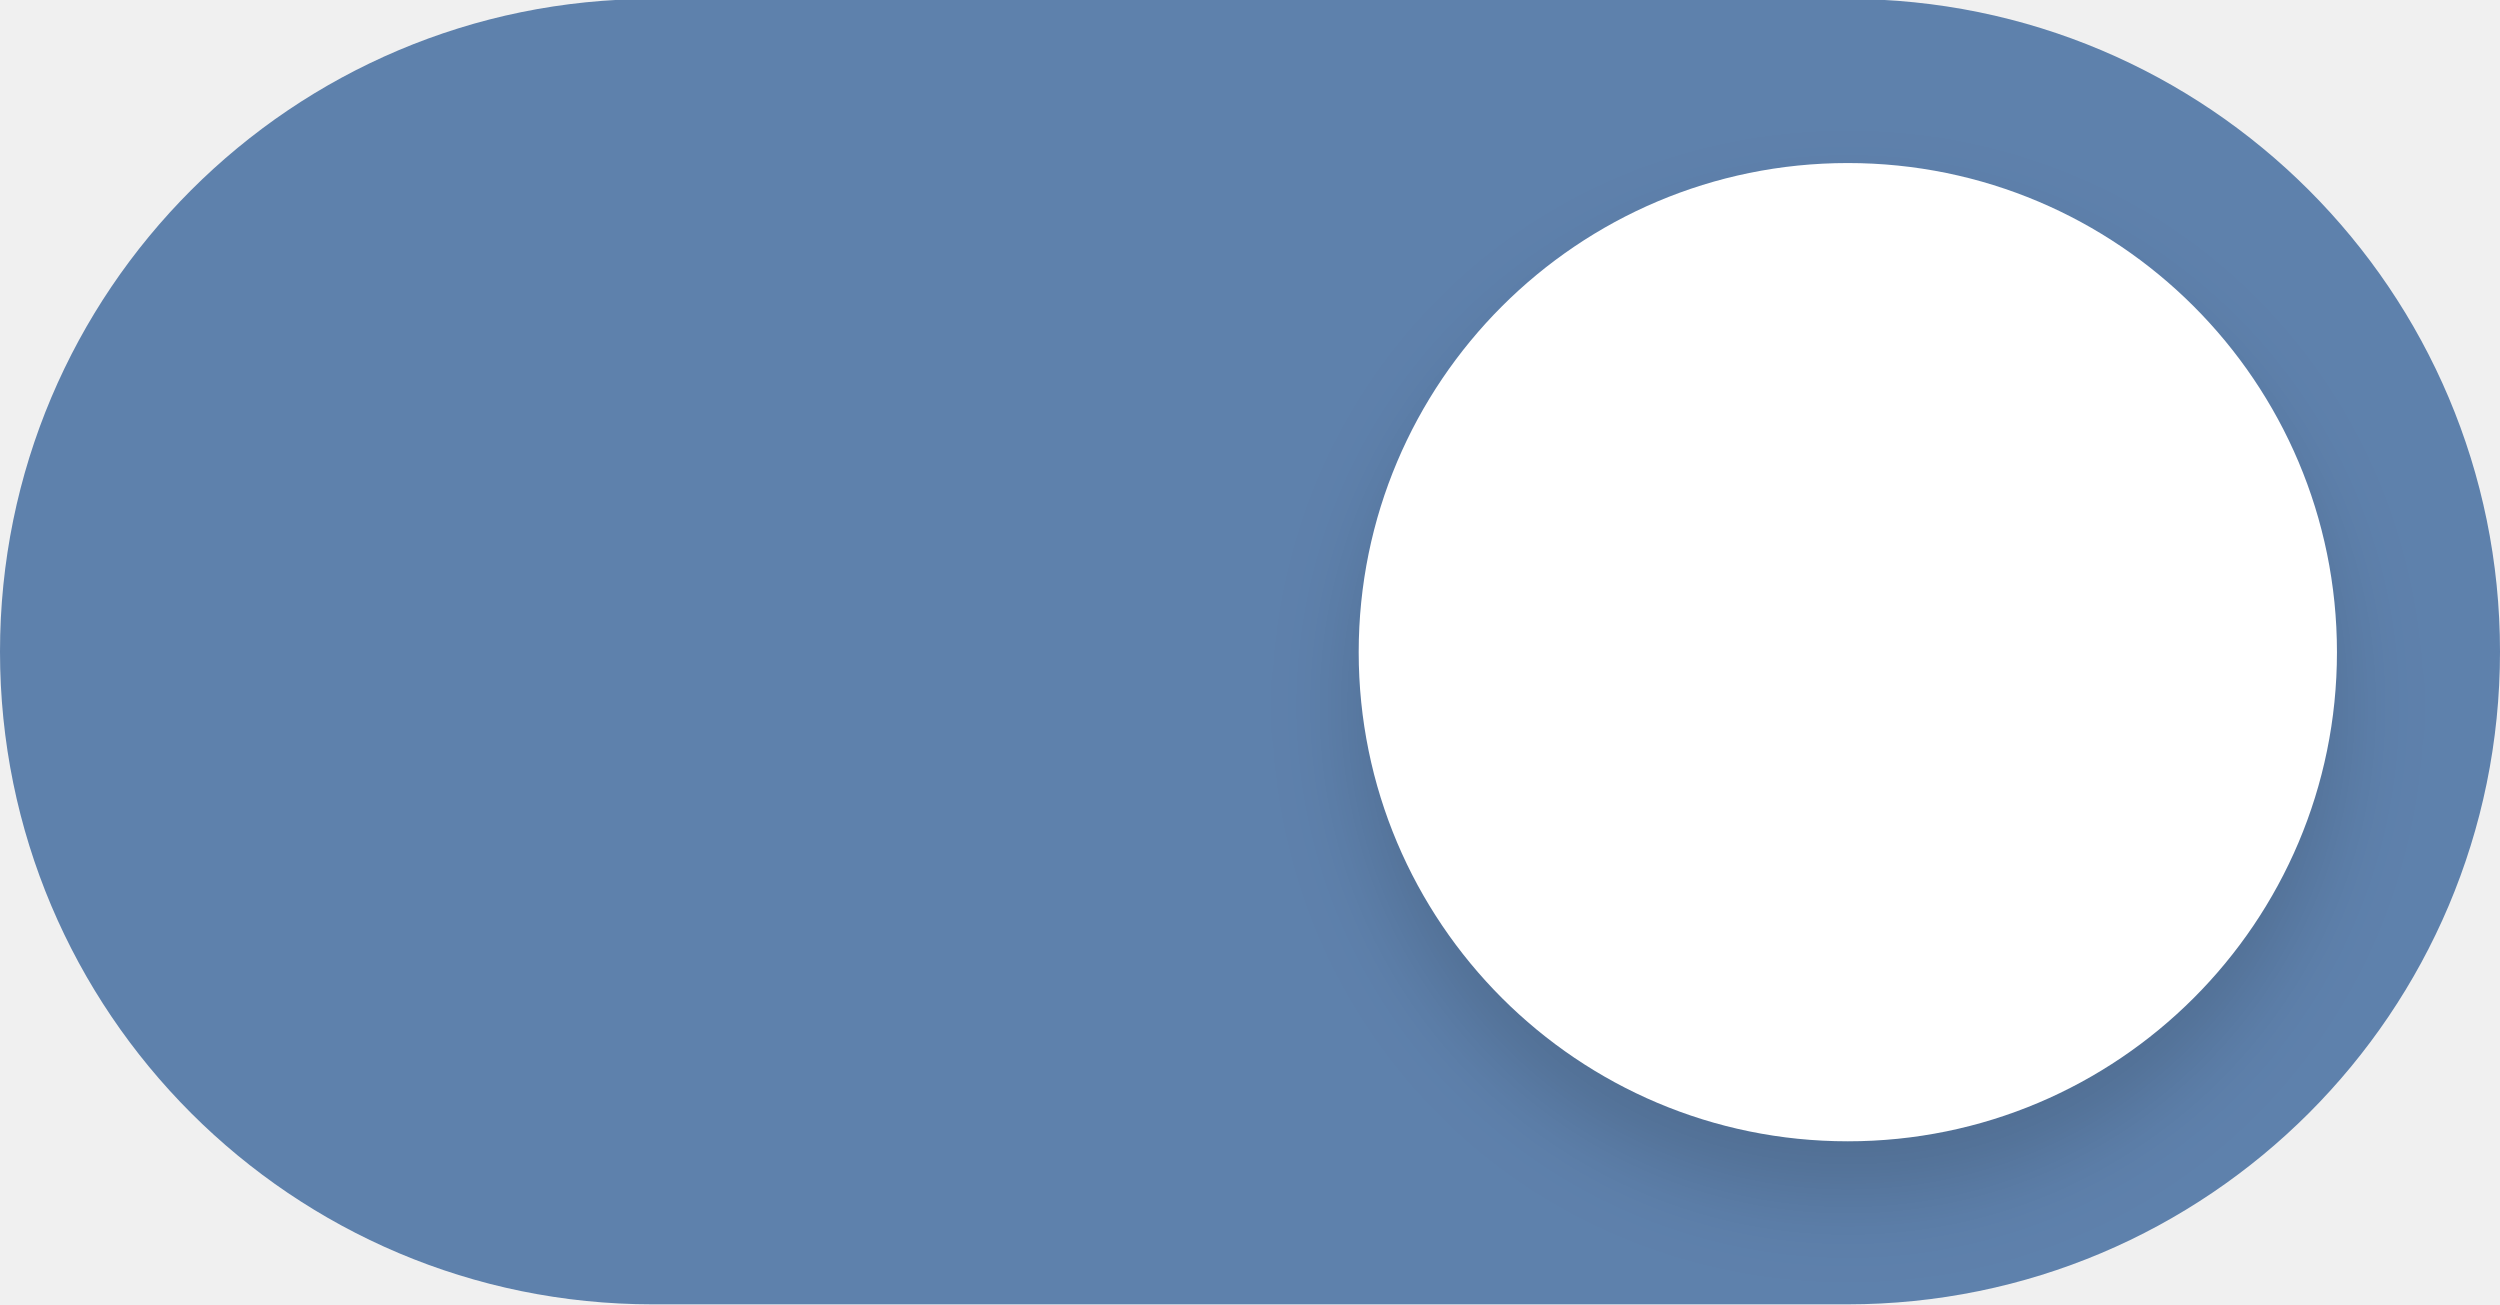
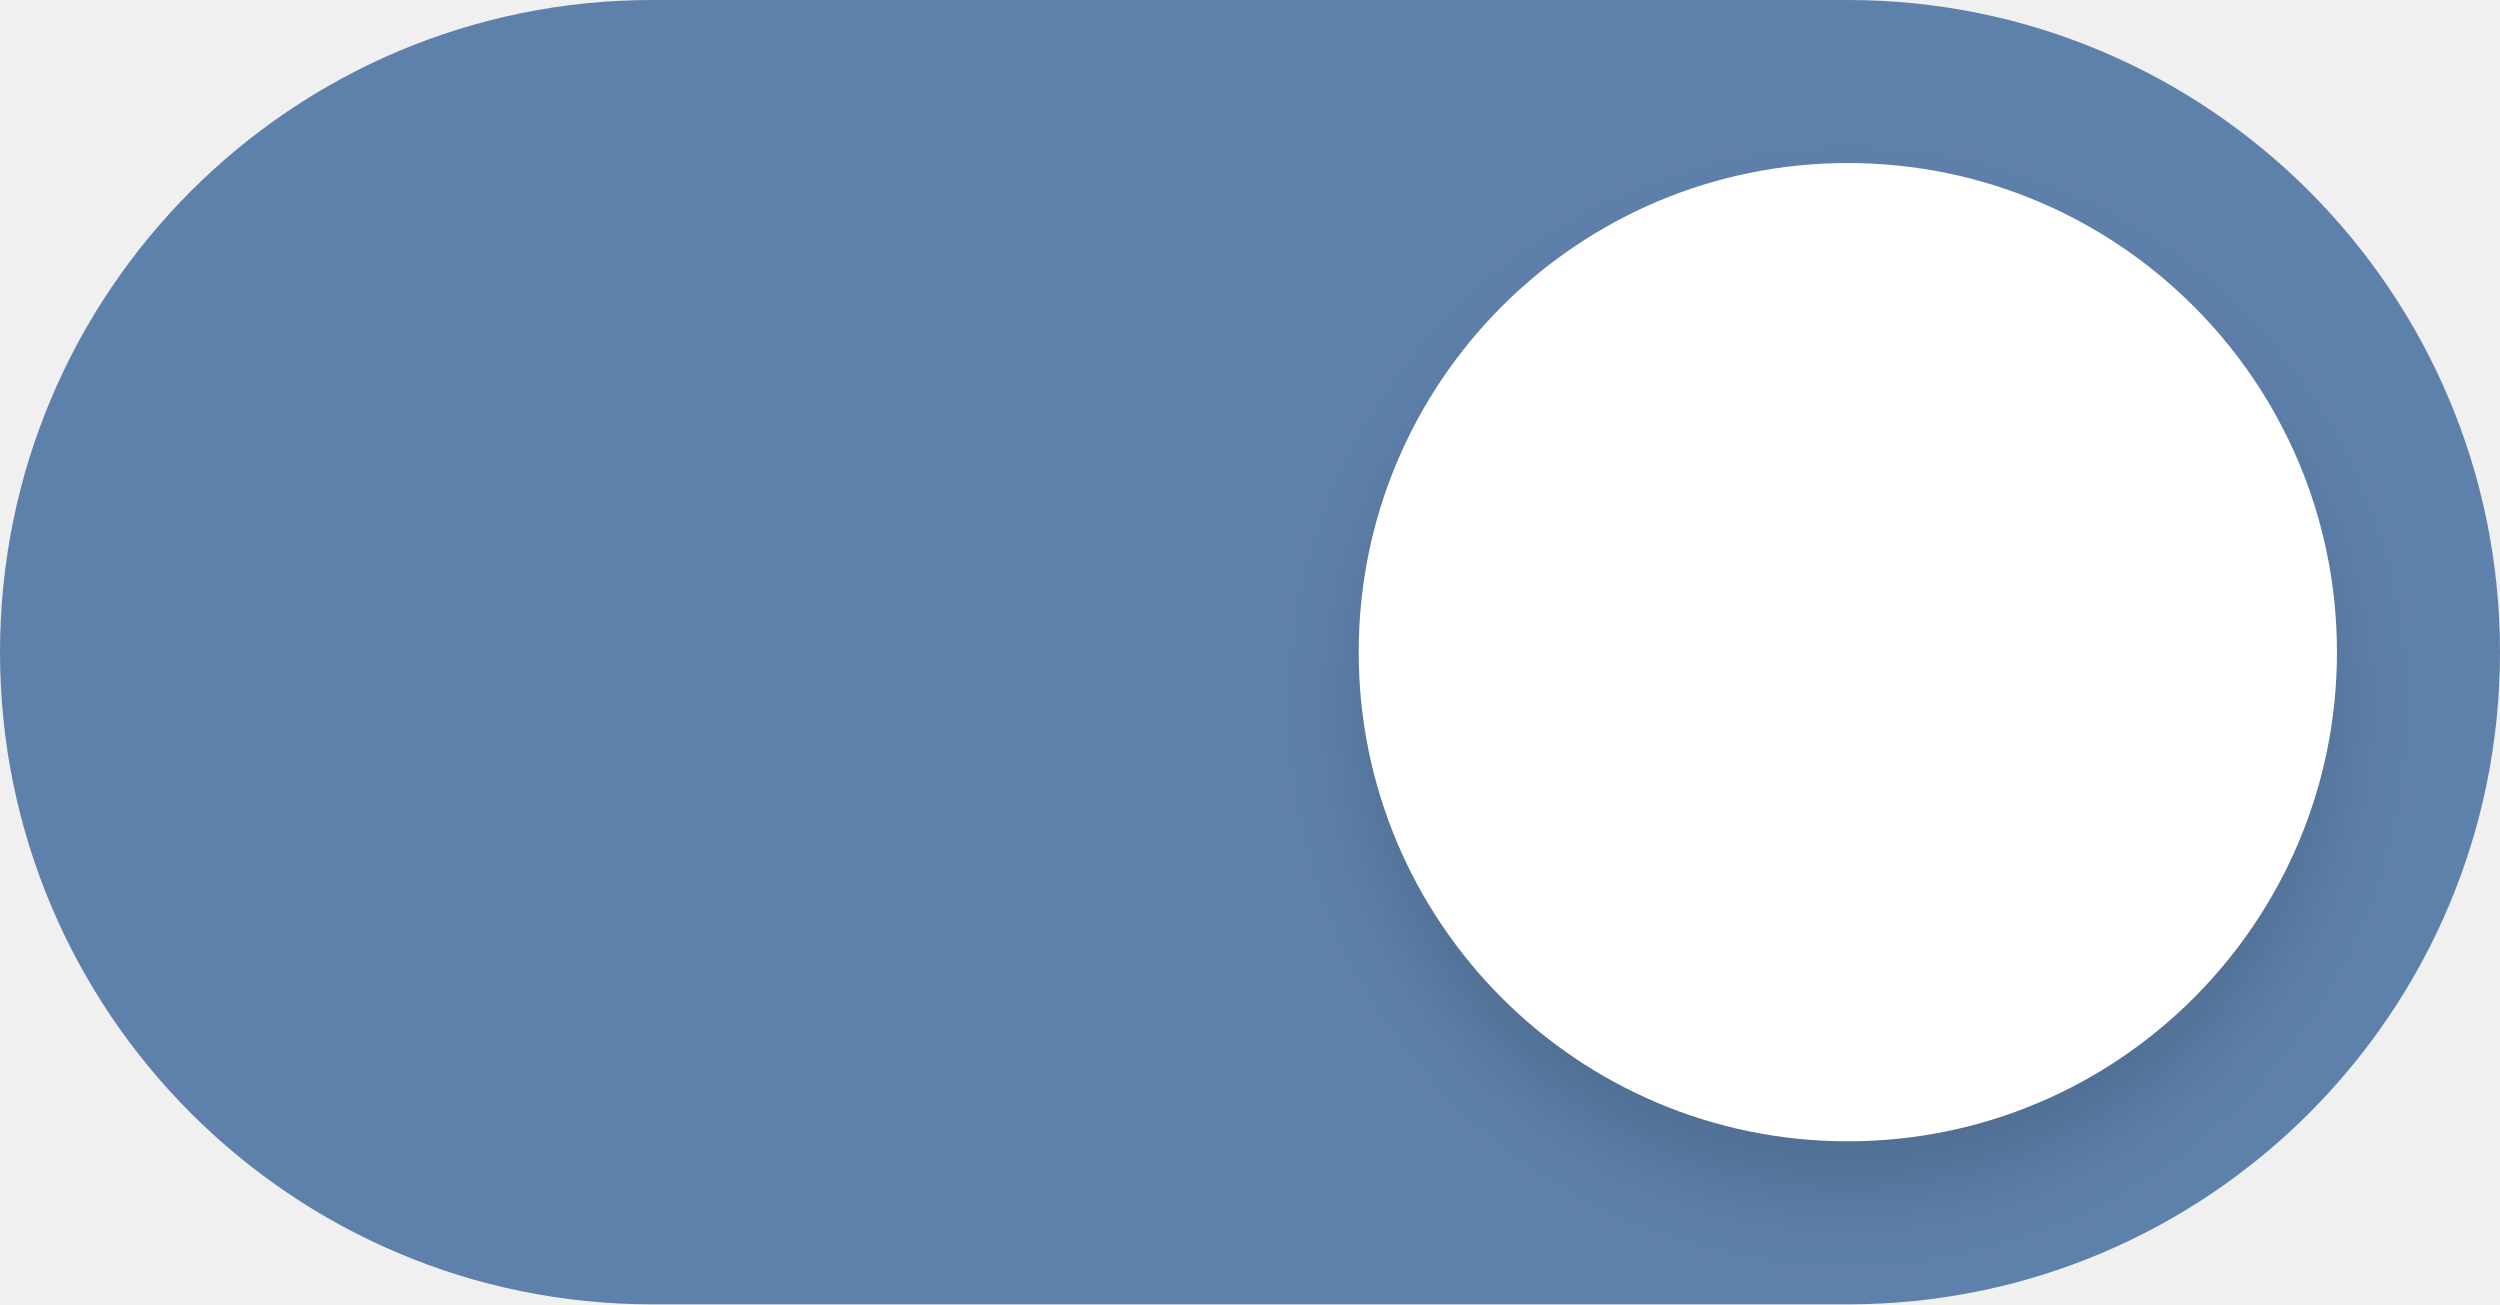
- <svg xmlns="http://www.w3.org/2000/svg" width="46" height="24" version="1.1" id="svg6">
-   <defs id="defs10">
-     <filter style="color-interpolation-filters:sRGB" id="filter898" x="-0.108" y="-0.108" width="1.216" height="1.216">
-       <feGaussianBlur stdDeviation="0.81" id="feGaussianBlur900" />
+ <svg xmlns="http://www.w3.org/2000/svg" width="46" height="24" version="1.1">
+   <defs>
+     <filter id="filter898" x="-.108" y="-.108" width="1.216" height="1.216" color-interpolation-filters="sRGB">
+       <feGaussianBlur stdDeviation="0.81" />
    </filter>
  </defs>
-   <rect x="0" y="-0.02" width="46" height="24.02" rx="12.01" ry="12.01" fill="#5e81ac" stroke-width="0" style="paint-order:stroke fill markers" id="rect2" />
-   <circle cx="34" cy="13" r="9" fill="#ffffff" stroke-width="0" style="paint-order:stroke fill markers;fill:#000000;filter:url(#filter898);opacity:0.15" id="circle342" />
-   <circle cx="34" cy="12" r="9" fill="#ffffff" stroke-width="0" style="paint-order:stroke fill markers" id="circle4" />
+   <rect width="46" height="24" rx="12" ry="12" fill="#5e81ac" stroke-width="0" style="paint-order:stroke fill markers" />
+   <circle cx="34" cy="13" r="9" fill="#000000" filter="url(#filter898)" opacity=".15" stroke-width="0" style="paint-order:stroke fill markers" />
+   <circle cx="34" cy="12" r="9" fill="#ffffff" stroke-width="0" style="paint-order:stroke fill markers" />
</svg>
